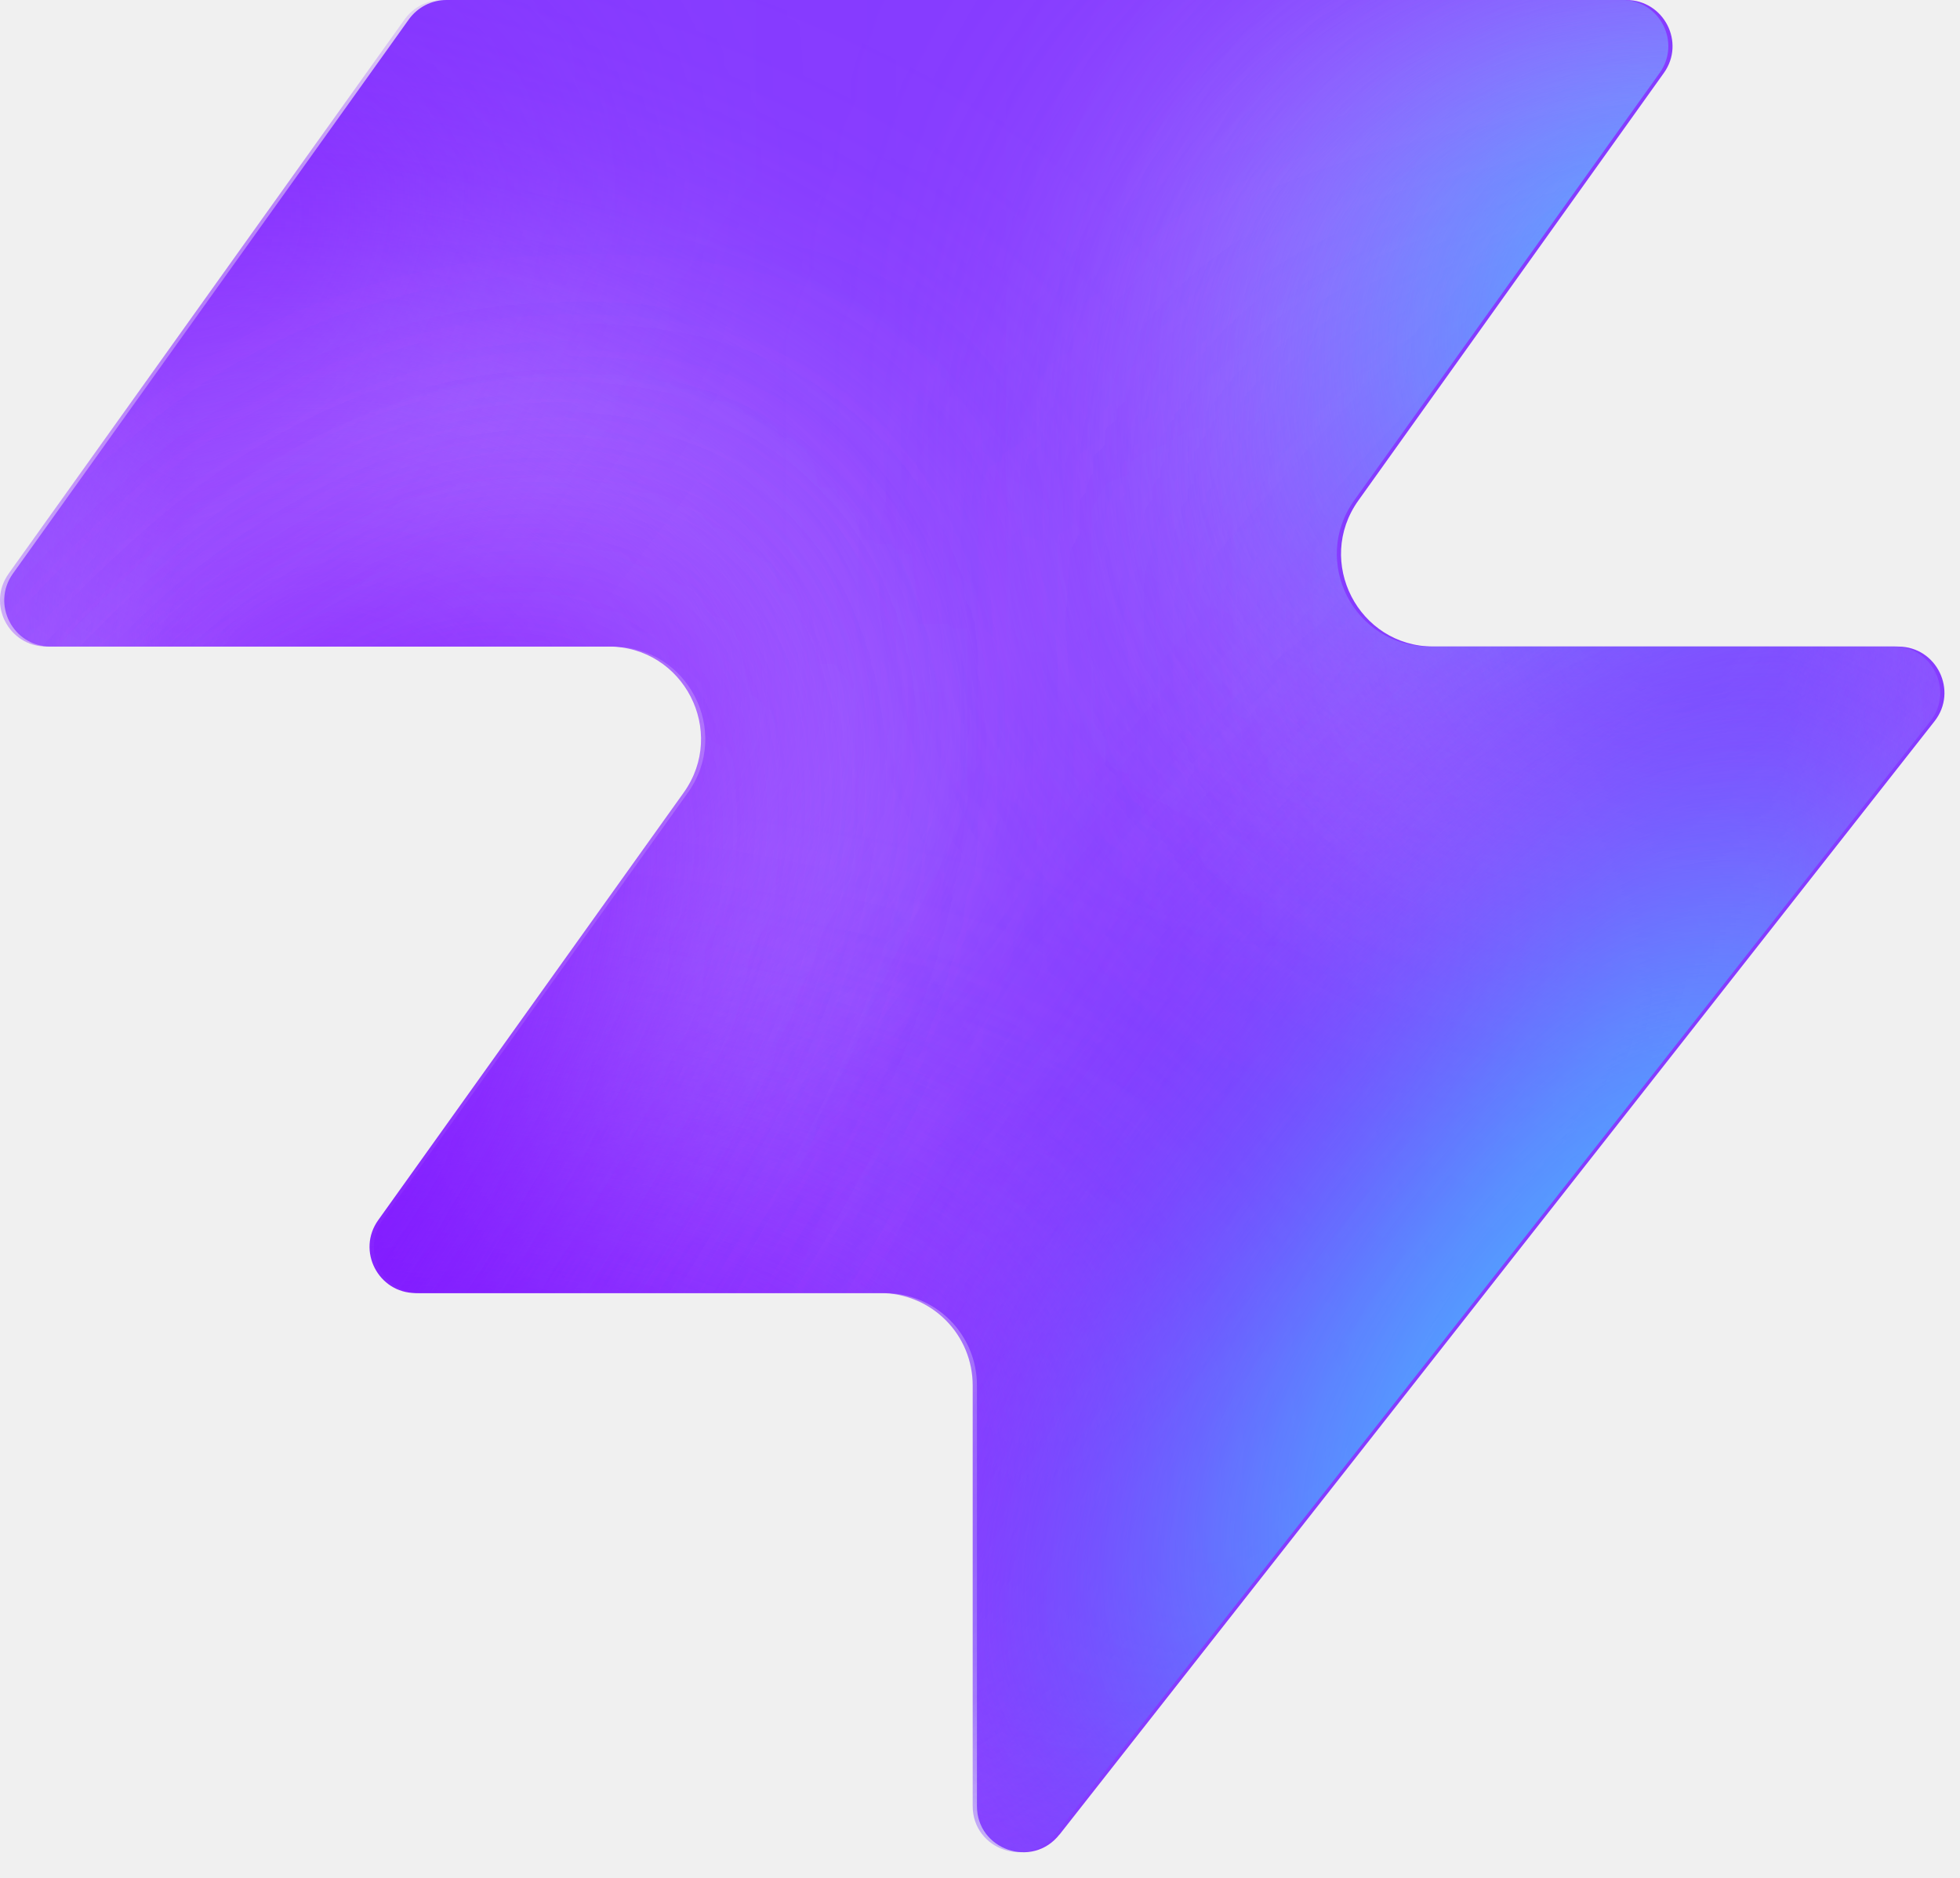
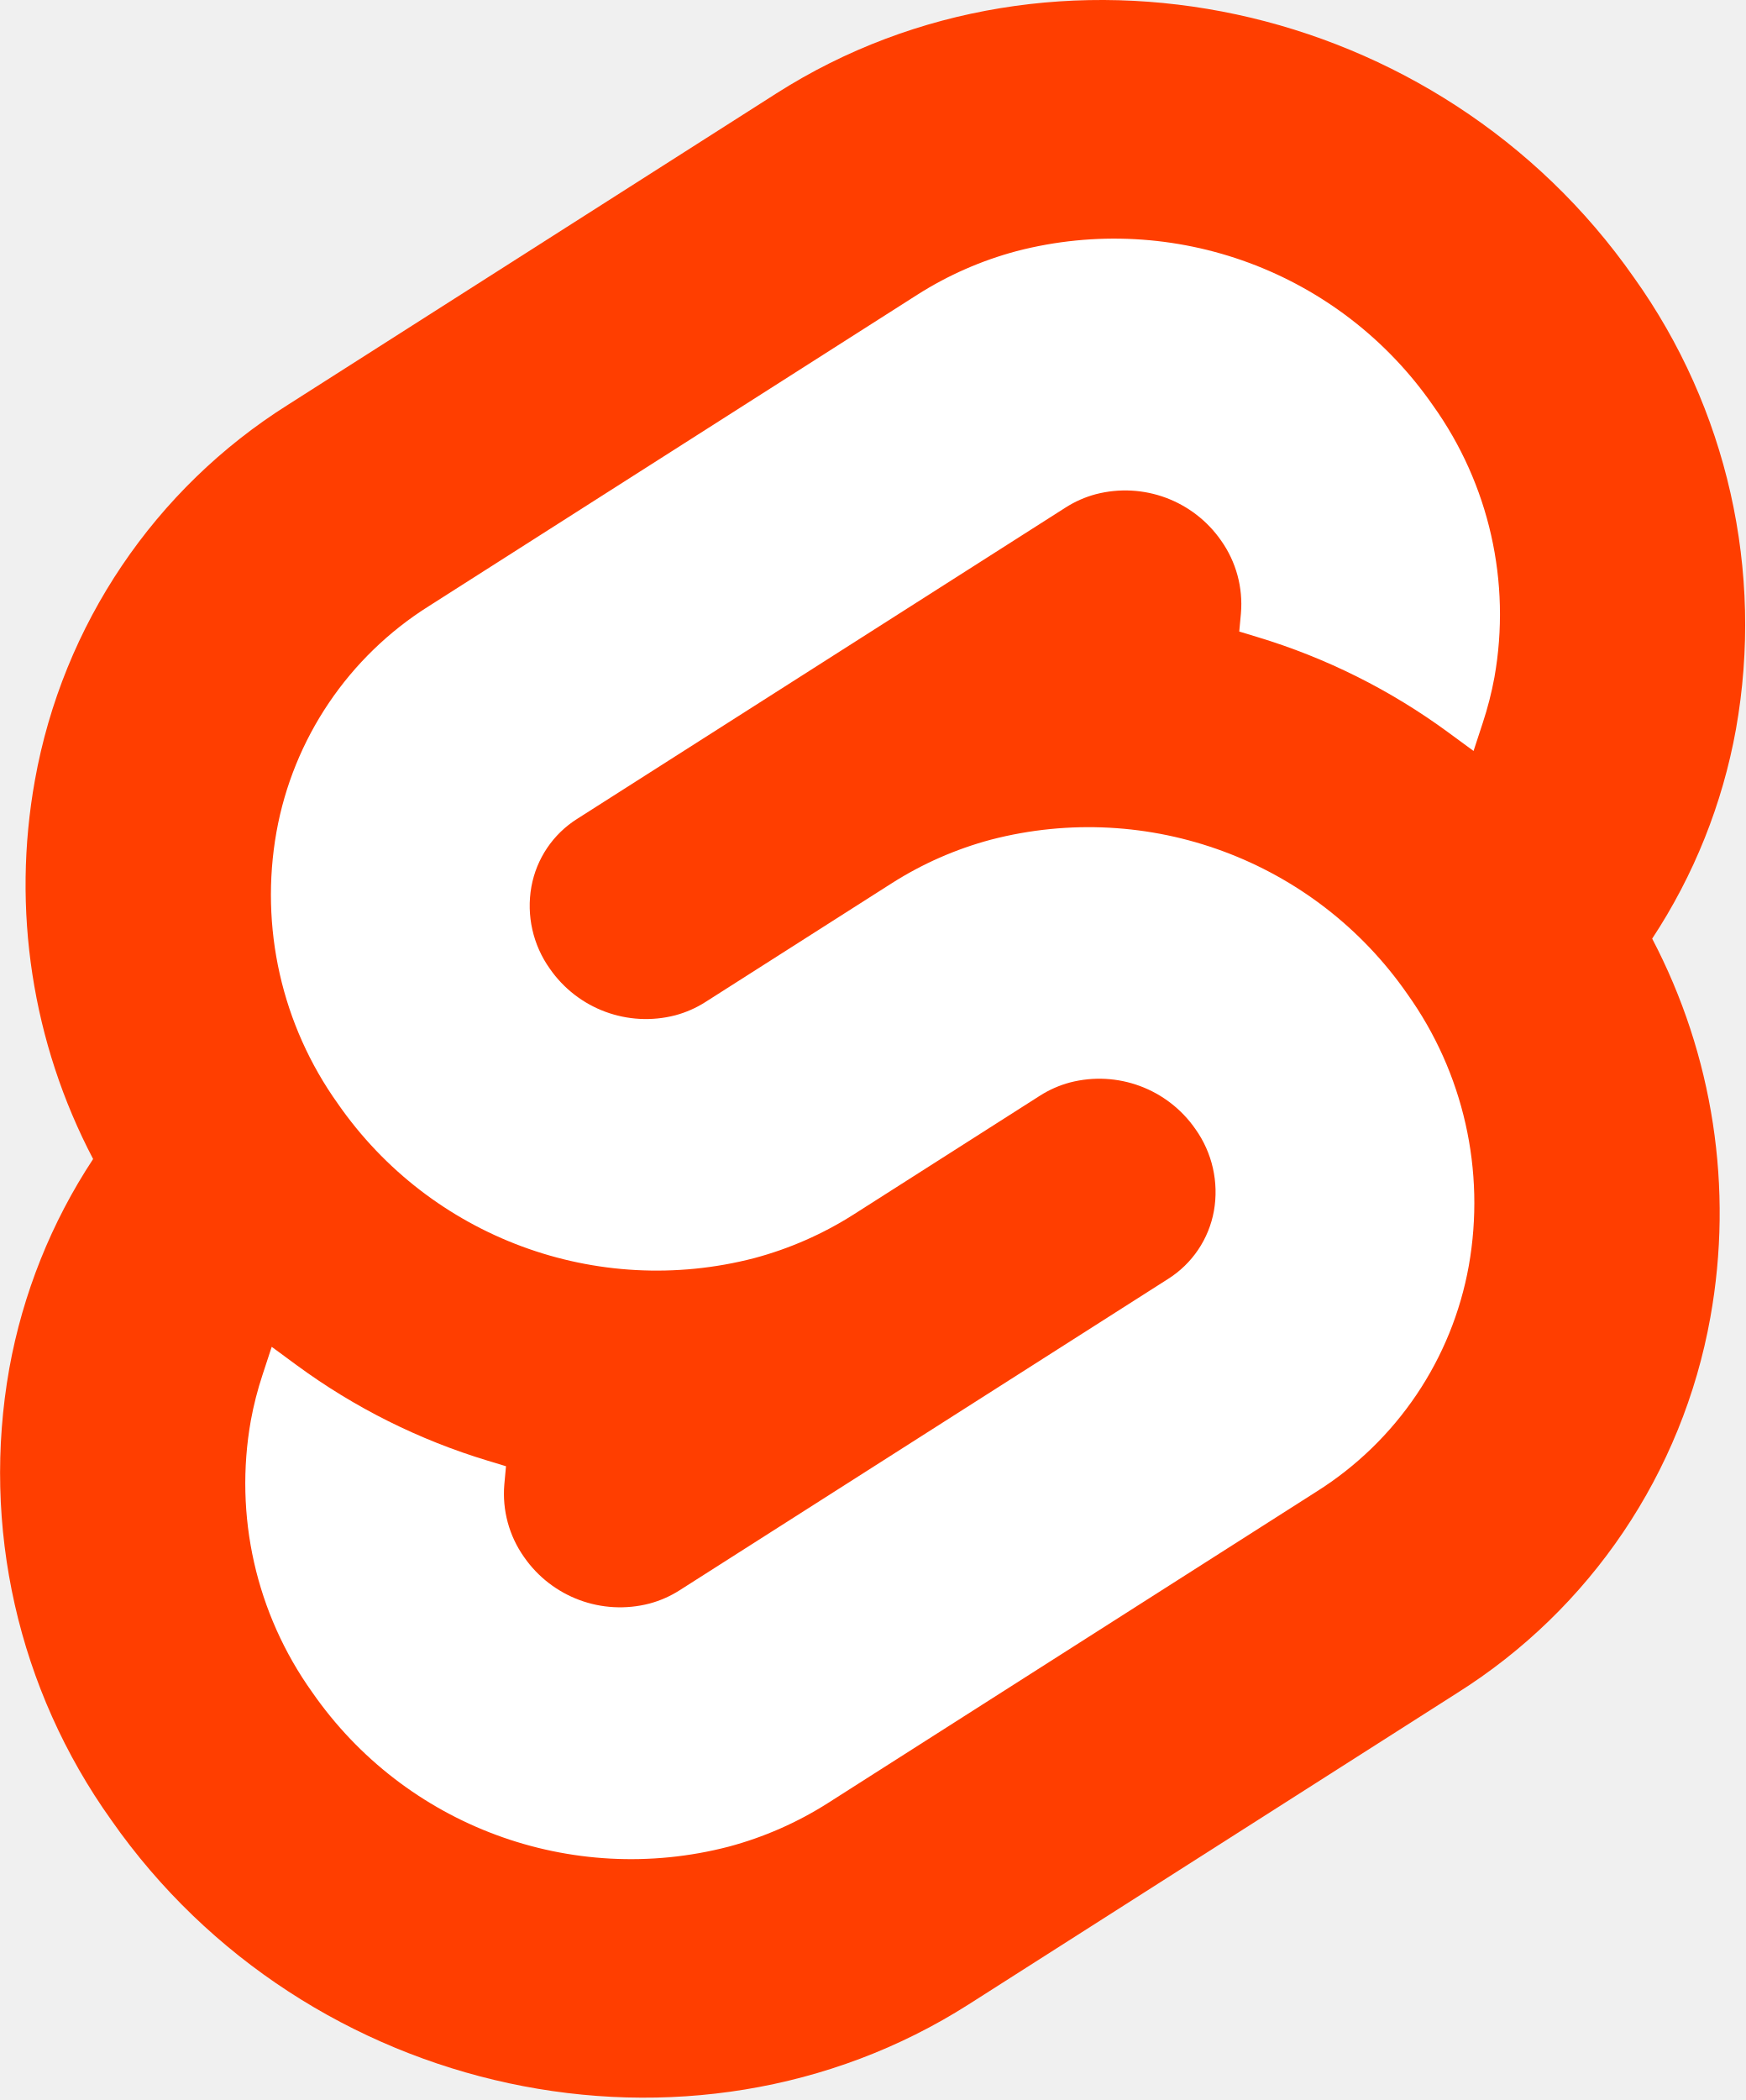
- <svg xmlns="http://www.w3.org/2000/svg" width="48" height="46" fill="none" viewBox="0 0 48 46">
-   <path fill="#863bff" d="M25.946 44.938c-.664.845-2.021.375-2.021-.698V33.937a2.26 2.26 0 0 0-2.262-2.262H10.287c-.92 0-1.456-1.04-.92-1.788l7.48-10.471c1.07-1.497 0-3.578-1.842-3.578H1.237c-.92 0-1.456-1.04-.92-1.788L10.013.474c.214-.297.556-.474.92-.474h28.894c.92 0 1.456 1.04.92 1.788l-7.48 10.471c-1.07 1.498 0 3.579 1.842 3.579h11.377c.943 0 1.473 1.088.89 1.83L25.947 44.94z" style="fill:#863bff;fill:color(display-p3 .525 .23 1);fill-opacity:1" />
-   <mask id="a" width="48" height="46" x="0" y="0" maskUnits="userSpaceOnUse" style="mask-type:alpha">
-     <path fill="#000" d="M25.842 44.938c-.664.844-2.021.375-2.021-.698V33.937a2.26 2.26 0 0 0-2.262-2.262H10.183c-.92 0-1.456-1.04-.92-1.788l7.48-10.471c1.07-1.498 0-3.579-1.842-3.579H1.133c-.92 0-1.456-1.04-.92-1.787L9.91.473c.214-.297.556-.474.92-.474h28.894c.92 0 1.456 1.04.92 1.788l-7.48 10.471c-1.07 1.498 0 3.578 1.842 3.578h11.377c.943 0 1.473 1.088.89 1.832L25.843 44.94z" style="fill:#000;fill-opacity:1" />
-   </mask>
-   <g mask="url(#a)">
-     <g filter="url(#b)">
-       <ellipse cx="5.508" cy="14.704" fill="#ede6ff" rx="5.508" ry="14.704" style="fill:#ede6ff;fill:color(display-p3 .927 .903 1);fill-opacity:1" transform="matrix(.00324 1 1 -.00324 -4.47 31.516)" />
-     </g>
-     <g filter="url(#c)">
-       <ellipse cx="10.399" cy="29.851" fill="#ede6ff" rx="10.399" ry="29.851" style="fill:#ede6ff;fill:color(display-p3 .927 .903 1);fill-opacity:1" transform="matrix(.00324 1 1 -.00324 -39.328 7.883)" />
-     </g>
-     <g filter="url(#d)">
-       <ellipse cx="5.508" cy="30.487" fill="#7e14ff" rx="5.508" ry="30.487" style="fill:#7e14ff;fill:color(display-p3 .492 .077 1);fill-opacity:1" transform="rotate(89.814 -25.913 -14.639)scale(1 -1)" />
-     </g>
-     <g filter="url(#e)">
-       <ellipse cx="5.508" cy="30.599" fill="#7e14ff" rx="5.508" ry="30.599" style="fill:#7e14ff;fill:color(display-p3 .492 .077 1);fill-opacity:1" transform="rotate(89.814 -32.644 -3.334)scale(1 -1)" />
-     </g>
-     <g filter="url(#f)">
-       <ellipse cx="5.508" cy="30.599" fill="#7e14ff" rx="5.508" ry="30.599" style="fill:#7e14ff;fill:color(display-p3 .492 .077 1);fill-opacity:1" transform="matrix(.00324 1 1 -.00324 -34.34 30.47)" />
-     </g>
-     <g filter="url(#g)">
-       <ellipse cx="14.072" cy="22.078" fill="#ede6ff" rx="14.072" ry="22.078" style="fill:#ede6ff;fill:color(display-p3 .927 .903 1);fill-opacity:1" transform="rotate(93.35 24.506 48.493)scale(-1 1)" />
-     </g>
-     <g filter="url(#h)">
-       <ellipse cx="3.47" cy="21.501" fill="#7e14ff" rx="3.47" ry="21.501" style="fill:#7e14ff;fill:color(display-p3 .492 .077 1);fill-opacity:1" transform="rotate(89.009 28.708 47.59)scale(-1 1)" />
-     </g>
-     <g filter="url(#i)">
-       <ellipse cx="3.47" cy="21.501" fill="#7e14ff" rx="3.47" ry="21.501" style="fill:#7e14ff;fill:color(display-p3 .492 .077 1);fill-opacity:1" transform="rotate(89.009 28.708 47.59)scale(-1 1)" />
-     </g>
-     <g filter="url(#j)">
-       <ellipse cx=".387" cy="8.972" fill="#7e14ff" rx="4.407" ry="29.108" style="fill:#7e14ff;fill:color(display-p3 .492 .077 1);fill-opacity:1" transform="rotate(39.51 .387 8.972)" />
-     </g>
-     <g filter="url(#k)">
-       <ellipse cx="47.523" cy="-6.092" fill="#7e14ff" rx="4.407" ry="29.108" style="fill:#7e14ff;fill:color(display-p3 .492 .077 1);fill-opacity:1" transform="rotate(37.892 47.523 -6.092)" />
-     </g>
-     <g filter="url(#l)">
-       <ellipse cx="41.412" cy="6.333" fill="#47bfff" rx="5.971" ry="9.665" style="fill:#47bfff;fill:color(display-p3 .28 .748 1);fill-opacity:1" transform="rotate(37.892 41.412 6.333)" />
-     </g>
-     <g filter="url(#m)">
-       <ellipse cx="-1.879" cy="38.332" fill="#7e14ff" rx="4.407" ry="29.108" style="fill:#7e14ff;fill:color(display-p3 .492 .077 1);fill-opacity:1" transform="rotate(37.892 -1.88 38.332)" />
-     </g>
-     <g filter="url(#n)">
-       <ellipse cx="-1.879" cy="38.332" fill="#7e14ff" rx="4.407" ry="29.108" style="fill:#7e14ff;fill:color(display-p3 .492 .077 1);fill-opacity:1" transform="rotate(37.892 -1.88 38.332)" />
-     </g>
-     <g filter="url(#o)">
-       <ellipse cx="35.651" cy="29.907" fill="#7e14ff" rx="4.407" ry="29.108" style="fill:#7e14ff;fill:color(display-p3 .492 .077 1);fill-opacity:1" transform="rotate(37.892 35.651 29.907)" />
-     </g>
-     <g filter="url(#p)">
-       <ellipse cx="38.418" cy="32.4" fill="#47bfff" rx="5.971" ry="15.297" style="fill:#47bfff;fill:color(display-p3 .28 .748 1);fill-opacity:1" transform="rotate(37.892 38.418 32.4)" />
-     </g>
-   </g>
-   <defs>
-     <filter id="b" width="60.045" height="41.654" x="-19.77" y="16.149" color-interpolation-filters="sRGB" filterUnits="userSpaceOnUse">
-       <feFlood flood-opacity="0" result="BackgroundImageFix" />
-       <feBlend in="SourceGraphic" in2="BackgroundImageFix" result="shape" />
-       <feGaussianBlur result="effect1_foregroundBlur_2002_17158" stdDeviation="7.659" />
-     </filter>
-     <filter id="c" width="90.34" height="51.437" x="-54.613" y="-7.533" color-interpolation-filters="sRGB" filterUnits="userSpaceOnUse">
-       <feFlood flood-opacity="0" result="BackgroundImageFix" />
-       <feBlend in="SourceGraphic" in2="BackgroundImageFix" result="shape" />
-       <feGaussianBlur result="effect1_foregroundBlur_2002_17158" stdDeviation="7.659" />
-     </filter>
-     <filter id="d" width="79.355" height="29.4" x="-49.64" y="2.03" color-interpolation-filters="sRGB" filterUnits="userSpaceOnUse">
-       <feFlood flood-opacity="0" result="BackgroundImageFix" />
-       <feBlend in="SourceGraphic" in2="BackgroundImageFix" result="shape" />
-       <feGaussianBlur result="effect1_foregroundBlur_2002_17158" stdDeviation="4.596" />
-     </filter>
-     <filter id="e" width="79.579" height="29.4" x="-45.045" y="20.029" color-interpolation-filters="sRGB" filterUnits="userSpaceOnUse">
-       <feFlood flood-opacity="0" result="BackgroundImageFix" />
-       <feBlend in="SourceGraphic" in2="BackgroundImageFix" result="shape" />
-       <feGaussianBlur result="effect1_foregroundBlur_2002_17158" stdDeviation="4.596" />
-     </filter>
-     <filter id="f" width="79.579" height="29.4" x="-43.513" y="21.178" color-interpolation-filters="sRGB" filterUnits="userSpaceOnUse">
-       <feFlood flood-opacity="0" result="BackgroundImageFix" />
-       <feBlend in="SourceGraphic" in2="BackgroundImageFix" result="shape" />
-       <feGaussianBlur result="effect1_foregroundBlur_2002_17158" stdDeviation="4.596" />
-     </filter>
-     <filter id="g" width="74.749" height="58.852" x="15.756" y="-17.901" color-interpolation-filters="sRGB" filterUnits="userSpaceOnUse">
-       <feFlood flood-opacity="0" result="BackgroundImageFix" />
-       <feBlend in="SourceGraphic" in2="BackgroundImageFix" result="shape" />
-       <feGaussianBlur result="effect1_foregroundBlur_2002_17158" stdDeviation="7.659" />
-     </filter>
-     <filter id="h" width="61.377" height="25.362" x="23.548" y="2.284" color-interpolation-filters="sRGB" filterUnits="userSpaceOnUse">
-       <feFlood flood-opacity="0" result="BackgroundImageFix" />
-       <feBlend in="SourceGraphic" in2="BackgroundImageFix" result="shape" />
-       <feGaussianBlur result="effect1_foregroundBlur_2002_17158" stdDeviation="4.596" />
-     </filter>
-     <filter id="i" width="61.377" height="25.362" x="23.548" y="2.284" color-interpolation-filters="sRGB" filterUnits="userSpaceOnUse">
-       <feFlood flood-opacity="0" result="BackgroundImageFix" />
-       <feBlend in="SourceGraphic" in2="BackgroundImageFix" result="shape" />
-       <feGaussianBlur result="effect1_foregroundBlur_2002_17158" stdDeviation="4.596" />
-     </filter>
-     <filter id="j" width="56.045" height="63.649" x="-27.636" y="-22.853" color-interpolation-filters="sRGB" filterUnits="userSpaceOnUse">
-       <feFlood flood-opacity="0" result="BackgroundImageFix" />
-       <feBlend in="SourceGraphic" in2="BackgroundImageFix" result="shape" />
-       <feGaussianBlur result="effect1_foregroundBlur_2002_17158" stdDeviation="4.596" />
-     </filter>
-     <filter id="k" width="54.814" height="64.646" x="20.116" y="-38.415" color-interpolation-filters="sRGB" filterUnits="userSpaceOnUse">
-       <feFlood flood-opacity="0" result="BackgroundImageFix" />
-       <feBlend in="SourceGraphic" in2="BackgroundImageFix" result="shape" />
-       <feGaussianBlur result="effect1_foregroundBlur_2002_17158" stdDeviation="4.596" />
-     </filter>
-     <filter id="l" width="33.541" height="35.313" x="24.641" y="-11.323" color-interpolation-filters="sRGB" filterUnits="userSpaceOnUse">
-       <feFlood flood-opacity="0" result="BackgroundImageFix" />
-       <feBlend in="SourceGraphic" in2="BackgroundImageFix" result="shape" />
-       <feGaussianBlur result="effect1_foregroundBlur_2002_17158" stdDeviation="4.596" />
-     </filter>
-     <filter id="m" width="54.814" height="64.646" x="-29.286" y="6.009" color-interpolation-filters="sRGB" filterUnits="userSpaceOnUse">
-       <feFlood flood-opacity="0" result="BackgroundImageFix" />
-       <feBlend in="SourceGraphic" in2="BackgroundImageFix" result="shape" />
-       <feGaussianBlur result="effect1_foregroundBlur_2002_17158" stdDeviation="4.596" />
-     </filter>
-     <filter id="n" width="54.814" height="64.646" x="-29.286" y="6.009" color-interpolation-filters="sRGB" filterUnits="userSpaceOnUse">
-       <feFlood flood-opacity="0" result="BackgroundImageFix" />
-       <feBlend in="SourceGraphic" in2="BackgroundImageFix" result="shape" />
-       <feGaussianBlur result="effect1_foregroundBlur_2002_17158" stdDeviation="4.596" />
-     </filter>
-     <filter id="o" width="54.814" height="64.646" x="8.244" y="-2.416" color-interpolation-filters="sRGB" filterUnits="userSpaceOnUse">
-       <feFlood flood-opacity="0" result="BackgroundImageFix" />
-       <feBlend in="SourceGraphic" in2="BackgroundImageFix" result="shape" />
-       <feGaussianBlur result="effect1_foregroundBlur_2002_17158" stdDeviation="4.596" />
-     </filter>
-     <filter id="p" width="39.409" height="43.623" x="18.713" y="10.588" color-interpolation-filters="sRGB" filterUnits="userSpaceOnUse">
-       <feFlood flood-opacity="0" result="BackgroundImageFix" />
-       <feBlend in="SourceGraphic" in2="BackgroundImageFix" result="shape" />
-       <feGaussianBlur result="effect1_foregroundBlur_2002_17158" stdDeviation="4.596" />
-     </filter>
-   </defs>
+ <svg xmlns="http://www.w3.org/2000/svg" aria-hidden="true" role="img" class="iconify iconify--logos" width="26.6" height="32" preserveAspectRatio="xMidYMid meet" viewBox="0 0 256 308">
+   <path fill="#FF3E00" d="M239.682 40.707C211.113-.182 154.69-12.301 113.895 13.69L42.247 59.356a82.198 82.198 0 0 0-37.135 55.056a86.566 86.566 0 0 0 8.536 55.576a82.425 82.425 0 0 0-12.296 30.719a87.596 87.596 0 0 0 14.964 66.244c28.574 40.893 84.997 53.007 125.787 27.016l71.648-45.664a82.182 82.182 0 0 0 37.135-55.057a86.601 86.601 0 0 0-8.53-55.577a82.409 82.409 0 0 0 12.29-30.718a87.573 87.573 0 0 0-14.963-66.244" />
+   <path fill="#FFF" d="M106.889 270.841c-23.102 6.007-47.497-3.036-61.103-22.648a52.685 52.685 0 0 1-9.003-39.85a49.978 49.978 0 0 1 1.713-6.693l1.35-4.115l3.671 2.697a92.447 92.447 0 0 0 28.036 14.007l2.663.808l-.245 2.659a16.067 16.067 0 0 0 2.89 10.656a17.143 17.143 0 0 0 18.397 6.828a15.786 15.786 0 0 0 4.403-1.935l71.67-45.672a14.922 14.922 0 0 0 6.734-9.977a15.923 15.923 0 0 0-2.713-12.011a17.156 17.156 0 0 0-18.404-6.832a15.78 15.78 0 0 0-4.396 1.933l-27.35 17.434a52.298 52.298 0 0 1-14.553 6.391c-23.101 6.007-47.497-3.036-61.101-22.649a52.681 52.681 0 0 1-9.004-39.849a49.428 49.428 0 0 1 22.34-33.114l71.664-45.677a52.218 52.218 0 0 1 14.563-6.398c23.101-6.007 47.497 3.036 61.101 22.648a52.685 52.685 0 0 1 9.004 39.85a50.559 50.559 0 0 1-1.713 6.692l-1.35 4.116l-3.67-2.693a92.373 92.373 0 0 0-28.037-14.013l-2.664-.809l.246-2.658a16.099 16.099 0 0 0-2.89-10.656a17.143 17.143 0 0 0-18.398-6.828a15.786 15.786 0 0 0-4.402 1.935l-71.67 45.674a14.898 14.898 0 0 0-6.73 9.975a15.9 15.9 0 0 0 2.709 12.012a17.156 17.156 0 0 0 18.404 6.832a15.841 15.841 0 0 0 4.402-1.935l27.345-17.427a52.147 52.147 0 0 1 14.552-6.397c23.101-6.006 47.497 3.037 61.102 22.65a52.681 52.681 0 0 1 9.003 39.848a49.453 49.453 0 0 1-22.34 33.12l-71.664 45.673a52.218 52.218 0 0 1-14.563 6.398" />
</svg>
